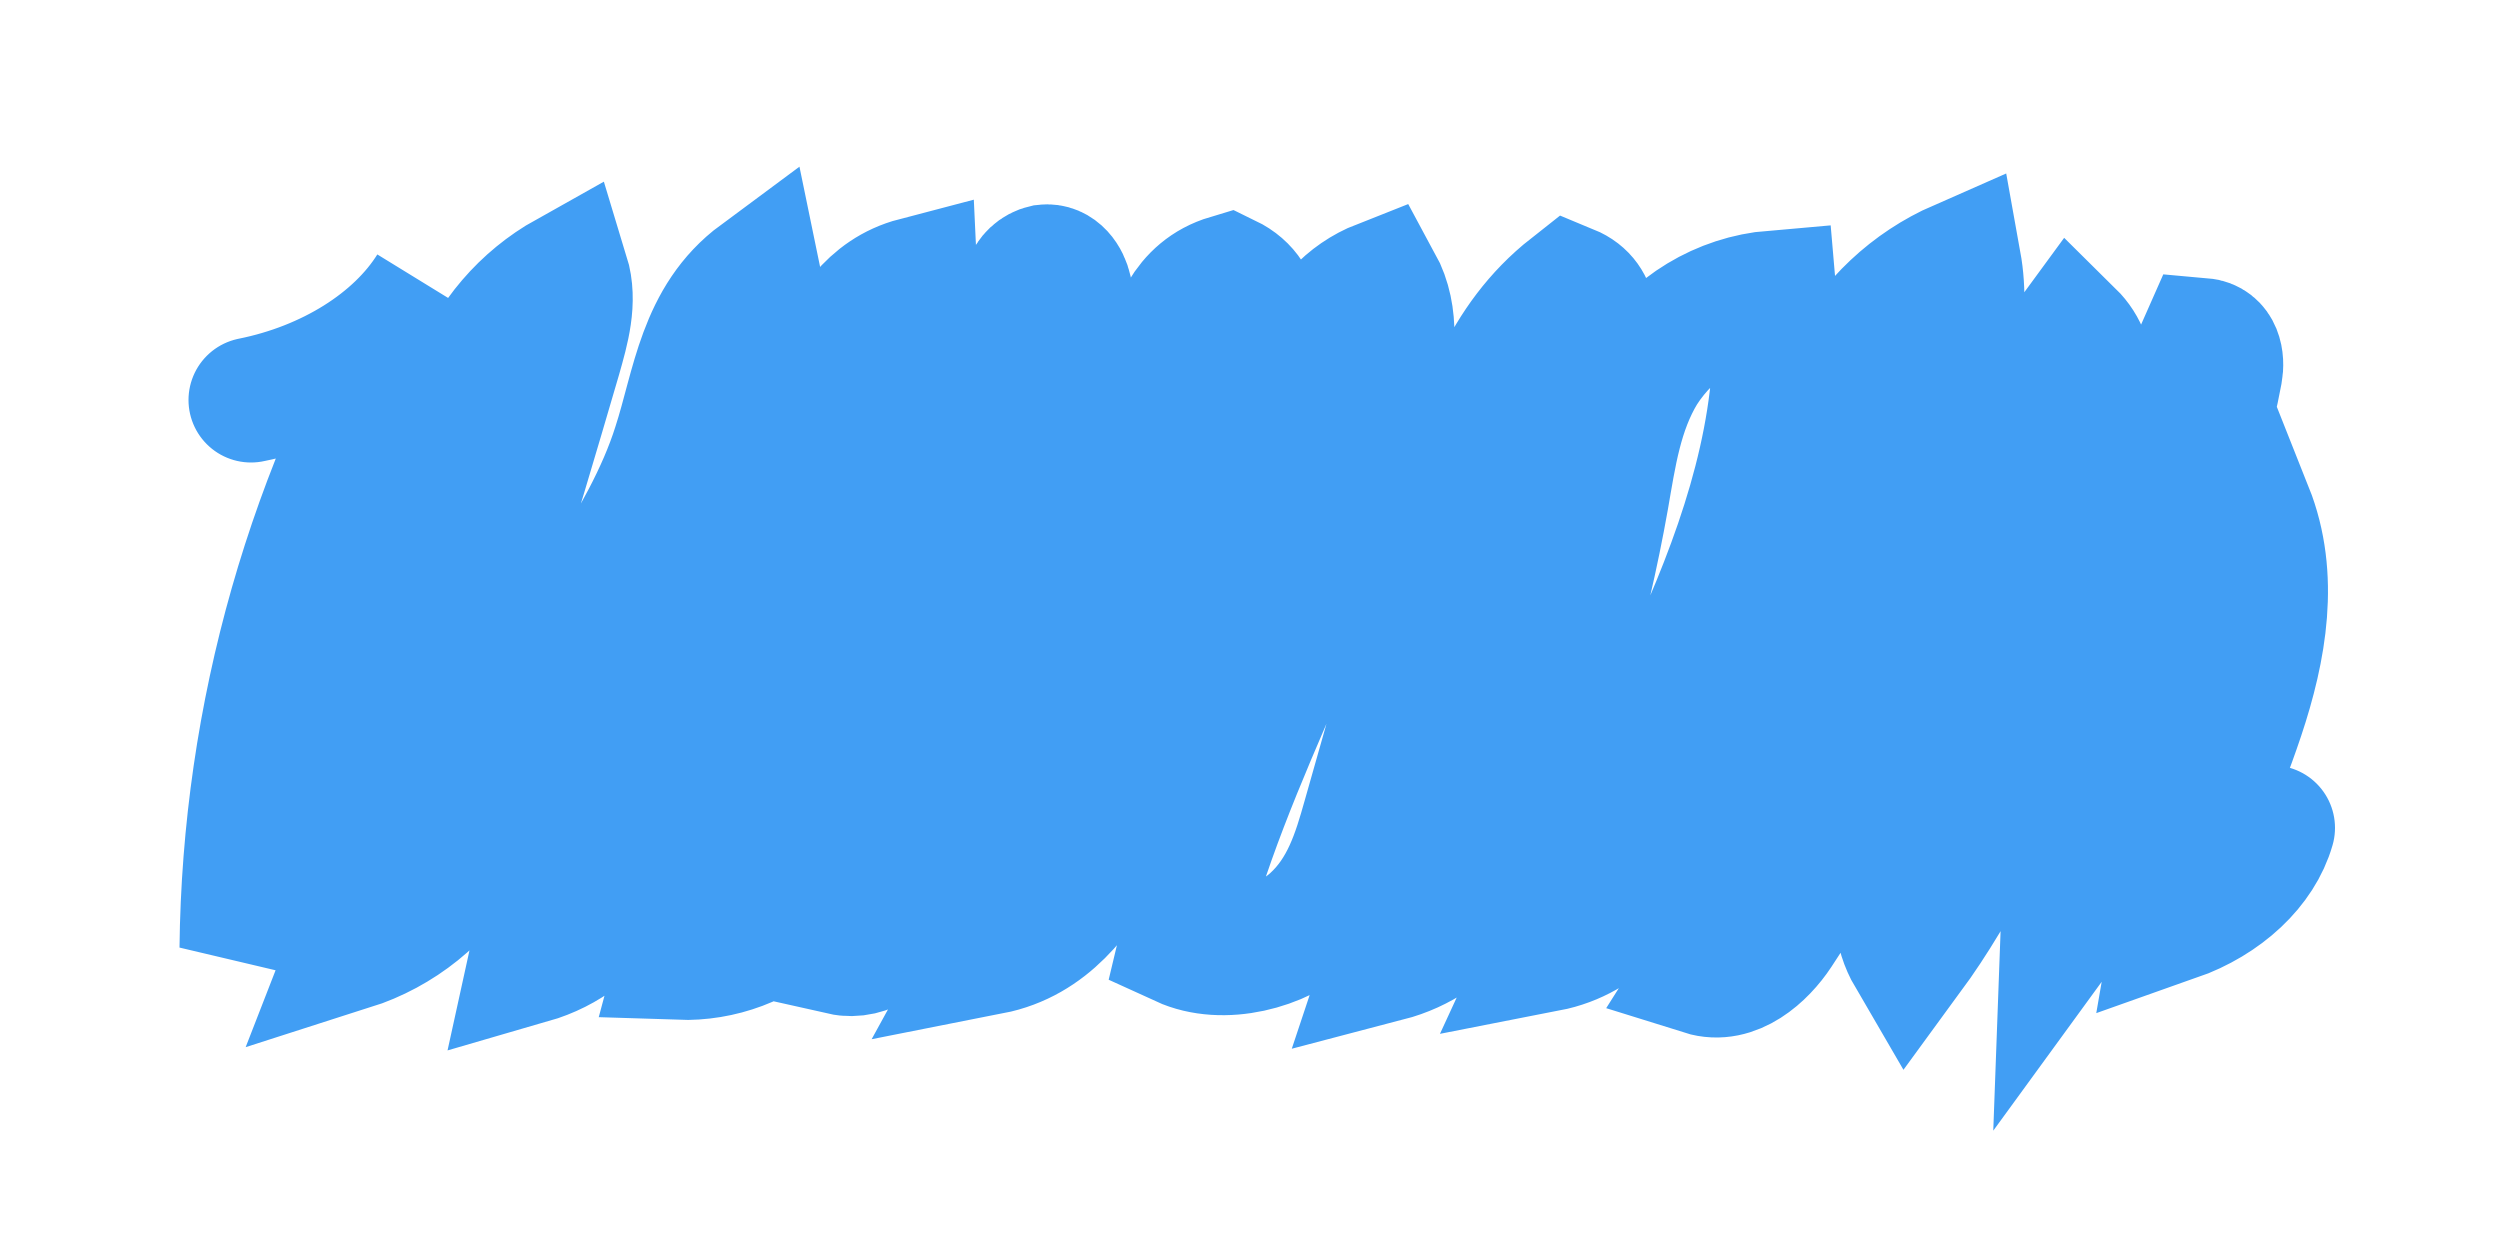
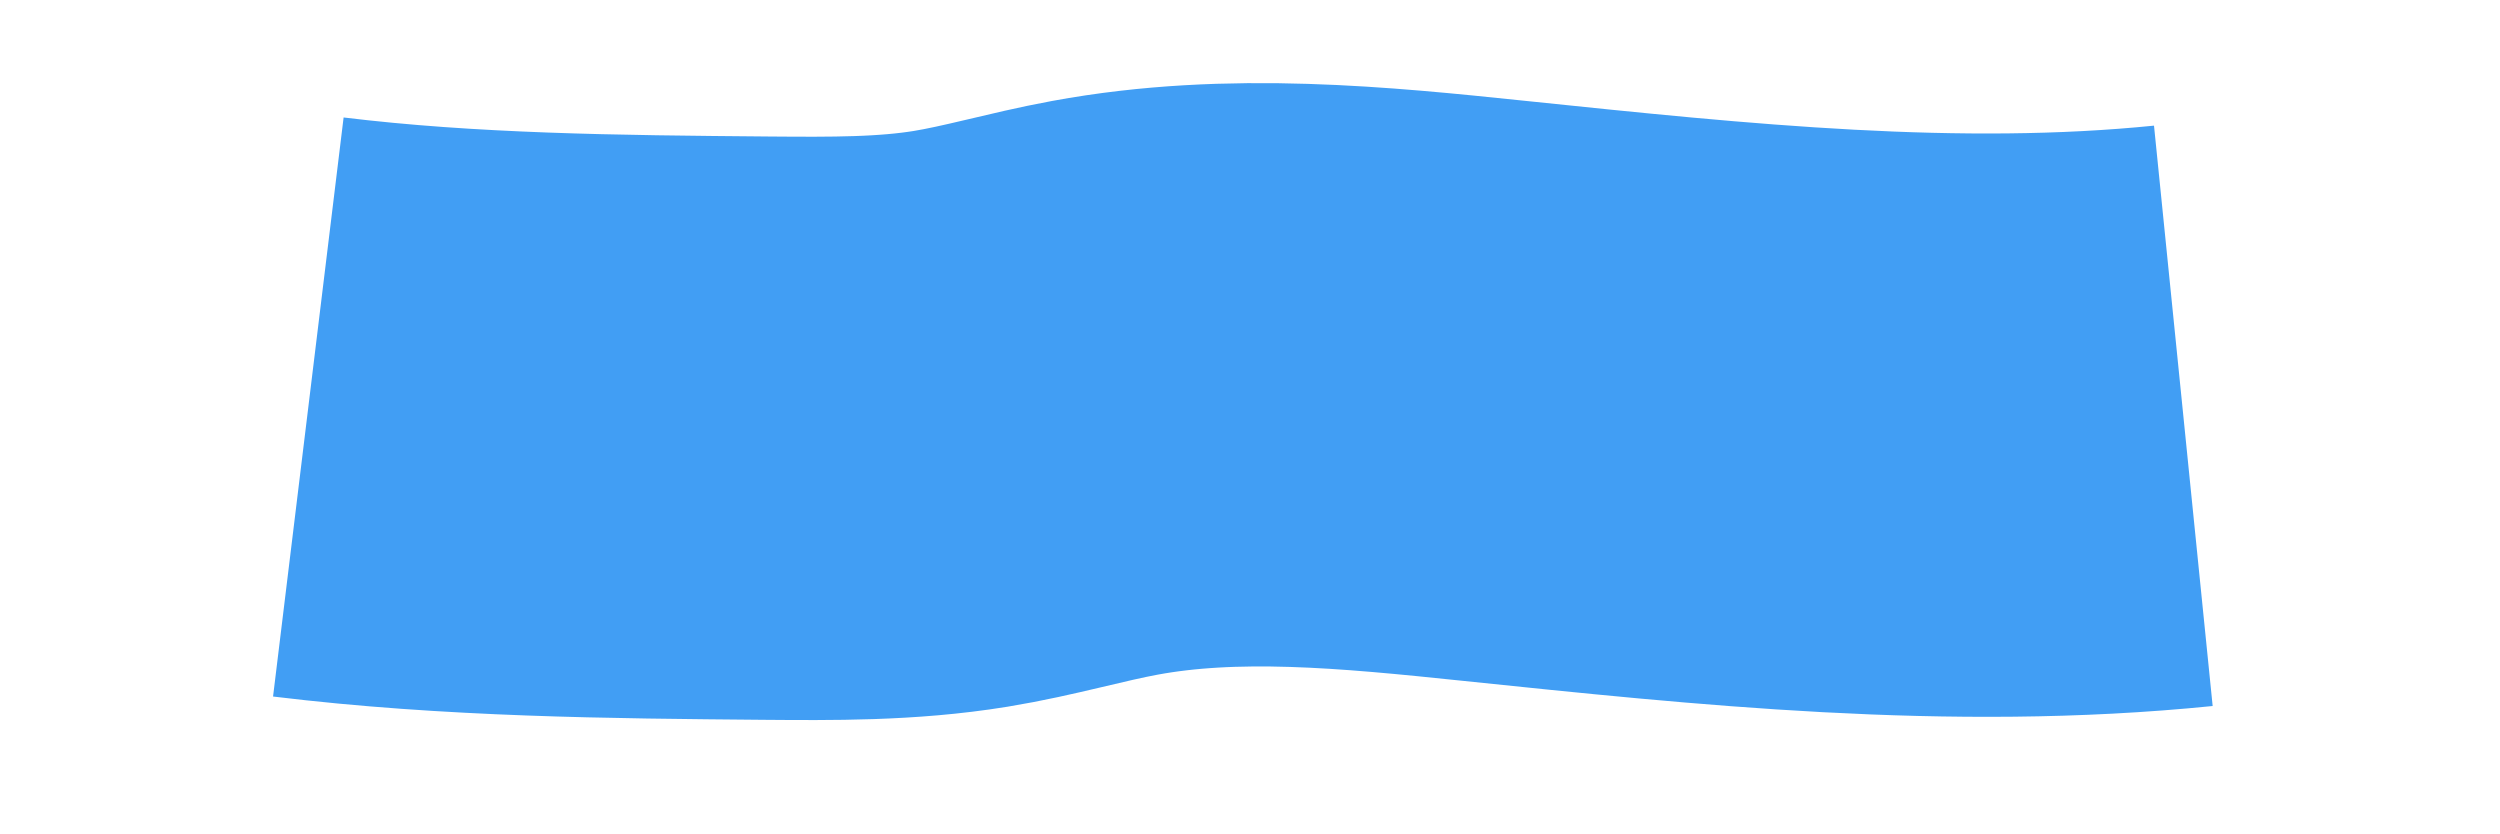
- <svg xmlns="http://www.w3.org/2000/svg" viewBox="0 0 200 100" class="selector">
-   <path fill="none" stroke="#419ef4" stroke-width="10" stroke-linecap="round" d="M20.08,32c6.23-1.25,11.62-4.62,14.35-9A104.23,104.23,0,0,0,19.36,75.86L28,58.12c2.71-5.54,5.43-11.11,7-16.9.92-3.49,1.41-7.06,2.77-10.47a16.85,16.85,0,0,1,7.57-8.83c.67,2.19,0,4.48-.62,6.67-3.65,12.46-7.3,24.93-12.37,37.1-1.41,3.38-2.93,6.74-4.25,10.14a16.71,16.71,0,0,0,9.39-7.56c1.93-3.22,2.9-6.7,4.39-10C45.32,50.52,51.51,43.54,54,35.64,55.55,30.86,56,25.44,60.65,22c.91,4.38-1.36,8.74-3.42,12.9a180,180,0,0,0-14.76,42c6.05-1.75,8.3-7.13,9.89-11.81Q58.51,47,66.5,29.26c1.26-2.79,3-5.92,6.71-6.89.91,18.76-13.95,35.81-18.86,54.22a12.68,12.68,0,0,0,9.09-3.41,19.53,19.53,0,0,0,4.43-7.12c5.89-14.22,8-29.19,14.22-43.33a2,2,0,0,1,1.47-1.37c1.15-.14,1.81.94,2,1.8,2.06,9.1-1.67,18.36-6.27,26.92s-10.15,17-12,26.12c2.21.5,4.09-1.23,5.2-2.73A119.34,119.34,0,0,0,93.05,29.32c.64-2.81,1.65-6.11,5.2-7.17,3.18,1.54,2.65,5.09,1.69,7.83A306.52,306.52,0,0,1,79.28,76.16c4.67-.92,7.19-4.59,9.12-7.9,2.89-4.94,5.75-9.89,8.53-14.87,3.15-5.64,6.24-11.41,7-17.49.32-2.46.27-5,1-7.38a9.19,9.19,0,0,1,5.45-5.93c1.49,2.73,1,5.82.34,8.73-3.56,15.06-12.67,29.16-16.22,44.22,3.36,1.54,8,.27,10.49-2s3.39-5.27,4.2-8.15l7.41-26.11c1.66-5.83,3.53-12,9-16.3,2.43,1,2.1,3.62,1.43,5.62L111,76.73c5.55-1.45,8.13-6.11,9.83-10.31a130.5,130.5,0,0,0,7.68-26.55c.6-3.45,1.09-7,3-10.15a13.69,13.69,0,0,1,10.4-6.29c1.6,18.17-10.16,35.27-18.09,52.5,4.51-.88,7-4.42,8.75-7.64A129.19,129.19,0,0,0,144.08,40.1c1-3.59,1.8-7.24,3.62-10.65a18.46,18.46,0,0,1,9-8.45,15.87,15.87,0,0,1-.31,7A150.66,150.66,0,0,1,136.2,77.83c2.55.8,4.91-1.37,6.13-3.22A143.89,143.89,0,0,0,157.07,45.7c2.41-6.48,4.34-13.15,8.67-19.05,2.26,2.23,1.54,5.36.67,8.08A222.18,222.18,0,0,1,154.49,64.2c-1.94,4-4,8.41-1.74,12.28,4.2-5.73,7-12,9.7-18.17l13.74-31.07c1.38.12,1.6,1.54,1.41,2.56-2.78,15-12,29.31-12.55,44.5a88.47,88.47,0,0,0,15-33.5c2.12,5.34,1.1,11.09-.7,16.49S175,68,174.06,73.51c3.89-1.37,6.84-4.14,7.74-7.28" />
+ <svg xmlns="http://www.w3.org/2000/svg" viewBox="0 0 300 100" class="selector">
+   <path fill="none" stroke="#419ef4" stroke-width="70" stroke-linecap="butt" d="M37,48.84c18.22,2.22,36.64,2.38,55,2.54,7.78.06,15.61.13,23.28-1.12,5.82-.95,11.49-2.65,17.29-3.72,15.35-2.84,31.16-1.26,46.7.36,27.49,2.86,55.22,5.78,82.73,3" />
</svg>
